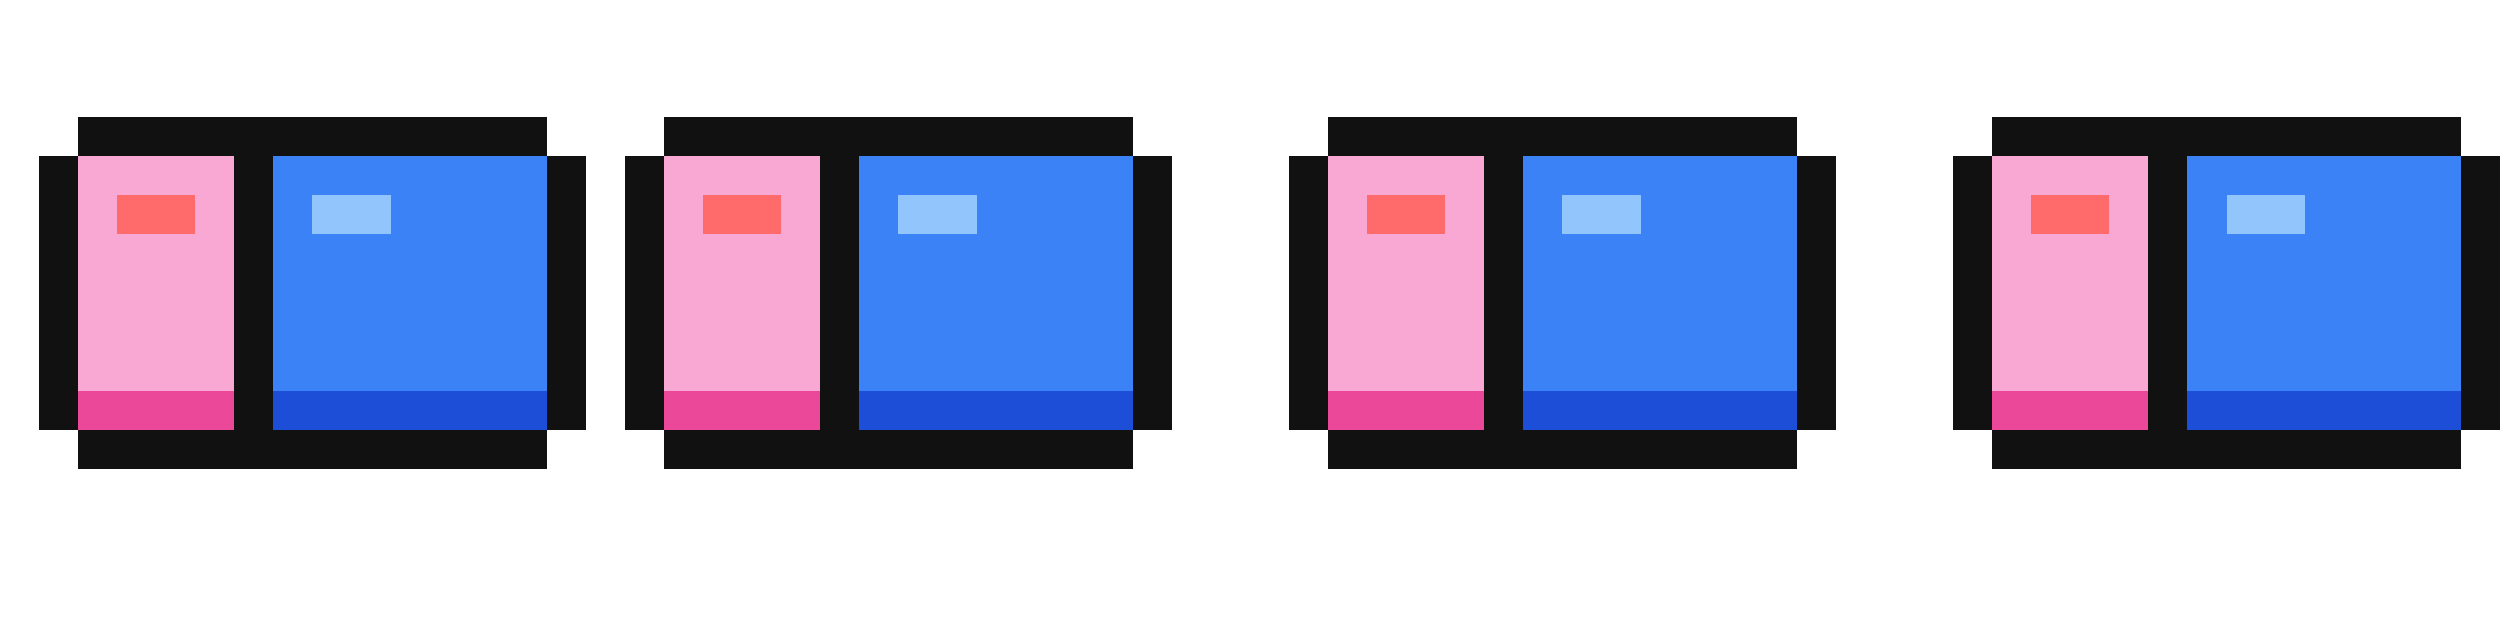
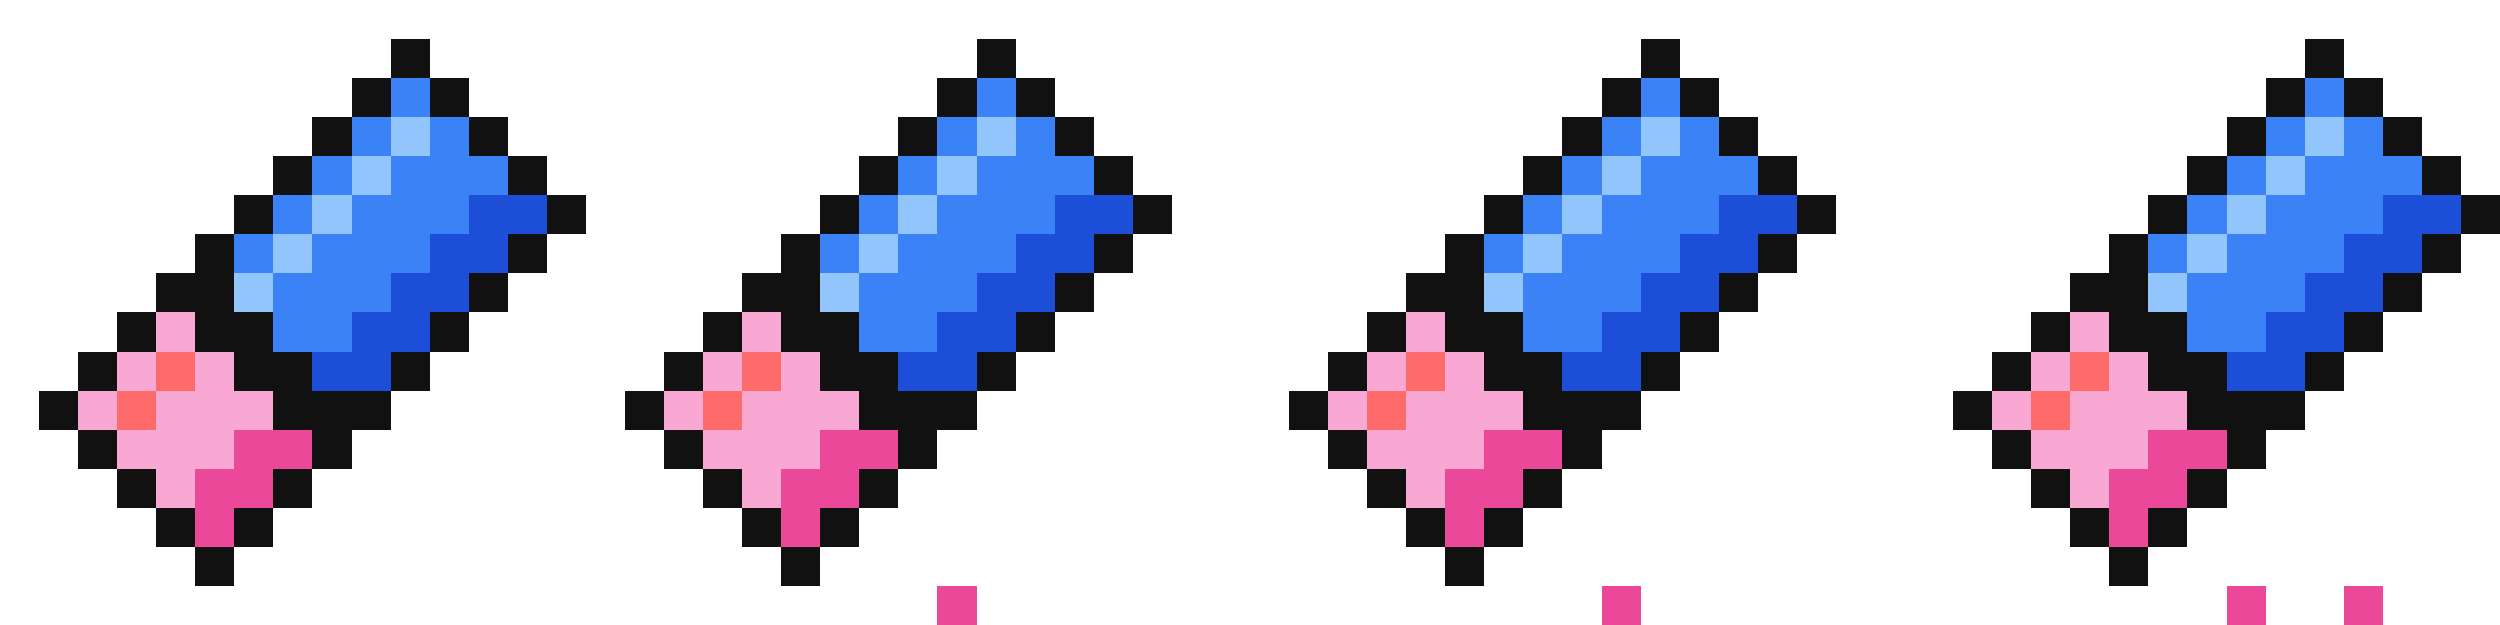
<svg xmlns="http://www.w3.org/2000/svg" viewBox="0 0 64 16" shape-rendering="crispEdges">
-   <path fill="#111111" d="M2 3h12v1h-12zM1 4h1v1h-1zM6 4h1v1h-1zM14 4h1v1h-1zM1 5h1v1h-1zM6 5h1v1h-1zM14 5h1v1h-1zM1 6h1v1h-1zM6 6h1v1h-1zM14 6h1v1h-1zM1 7h1v1h-1zM6 7h1v1h-1zM14 7h1v1h-1zM1 8h1v1h-1zM6 8h1v1h-1zM14 8h1v1h-1zM1 9h1v1h-1zM6 9h1v1h-1zM14 9h1v1h-1zM1 10h1v1h-1zM6 10h1v1h-1zM14 10h1v1h-1zM2 11h12v1h-12zM17 3h12v1h-12zM16 4h1v1h-1zM21 4h1v1h-1zM29 4h1v1h-1zM16 5h1v1h-1zM21 5h1v1h-1zM29 5h1v1h-1zM16 6h1v1h-1zM21 6h1v1h-1zM29 6h1v1h-1zM16 7h1v1h-1zM21 7h1v1h-1zM29 7h1v1h-1zM16 8h1v1h-1zM21 8h1v1h-1zM29 8h1v1h-1zM16 9h1v1h-1zM21 9h1v1h-1zM29 9h1v1h-1zM16 10h1v1h-1zM21 10h1v1h-1zM29 10h1v1h-1zM17 11h12v1h-12zM34 3h12v1h-12zM33 4h1v1h-1zM38 4h1v1h-1zM46 4h1v1h-1zM33 5h1v1h-1zM38 5h1v1h-1zM46 5h1v1h-1zM33 6h1v1h-1zM38 6h1v1h-1zM46 6h1v1h-1zM33 7h1v1h-1zM38 7h1v1h-1zM46 7h1v1h-1zM33 8h1v1h-1zM38 8h1v1h-1zM46 8h1v1h-1zM33 9h1v1h-1zM38 9h1v1h-1zM46 9h1v1h-1zM33 10h1v1h-1zM38 10h1v1h-1zM46 10h1v1h-1zM34 11h12v1h-12zM51 3h12v1h-12zM50 4h1v1h-1zM55 4h1v1h-1zM63 4h1v1h-1zM50 5h1v1h-1zM55 5h1v1h-1zM63 5h1v1h-1zM50 6h1v1h-1zM55 6h1v1h-1zM63 6h1v1h-1zM50 7h1v1h-1zM55 7h1v1h-1zM63 7h1v1h-1zM50 8h1v1h-1zM55 8h1v1h-1zM63 8h1v1h-1zM50 9h1v1h-1zM55 9h1v1h-1zM63 9h1v1h-1zM50 10h1v1h-1zM55 10h1v1h-1zM63 10h1v1h-1zM51 11h12v1h-12z" />
-   <path fill="#f9a8d4" d="M2 4h4v1h-4zM2 5h1v1h-1zM5 5h1v1h-1zM2 6h4v1h-4zM2 7h4v1h-4zM2 8h4v1h-4zM2 9h4v1h-4zM17 4h4v1h-4zM17 5h1v1h-1zM20 5h1v1h-1zM17 6h4v1h-4zM17 7h4v1h-4zM17 8h4v1h-4zM17 9h4v1h-4zM34 4h4v1h-4zM34 5h1v1h-1zM37 5h1v1h-1zM34 6h4v1h-4zM34 7h4v1h-4zM34 8h4v1h-4zM34 9h4v1h-4zM51 4h4v1h-4zM51 5h1v1h-1zM54 5h1v1h-1zM51 6h4v1h-4zM51 7h4v1h-4zM51 8h4v1h-4zM51 9h4v1h-4z" />
-   <path fill="#3b82f6" d="M7 4h7v1h-7zM7 5h1v1h-1zM10 5h4v1h-4zM7 6h7v1h-7zM7 7h7v1h-7zM7 8h7v1h-7zM7 9h7v1h-7zM22 4h7v1h-7zM22 5h1v1h-1zM25 5h4v1h-4zM22 6h7v1h-7zM22 7h7v1h-7zM22 8h7v1h-7zM22 9h7v1h-7zM39 4h7v1h-7zM39 5h1v1h-1zM42 5h4v1h-4zM39 6h7v1h-7zM39 7h7v1h-7zM39 8h7v1h-7zM39 9h7v1h-7zM56 4h7v1h-7zM56 5h1v1h-1zM59 5h4v1h-4zM56 6h7v1h-7zM56 7h7v1h-7zM56 8h7v1h-7zM56 9h7v1h-7z" />
-   <path fill="#ff6b6b" d="M3 5h2v1h-2zM18 5h2v1h-2zM35 5h2v1h-2zM52 5h2v1h-2z" />
-   <path fill="#93c5fd" d="M8 5h2v1h-2zM23 5h2v1h-2zM40 5h2v1h-2zM57 5h2v1h-2z" />
-   <path fill="#ec4899" d="M2 10h4v1h-4zM17 10h4v1h-4zM34 10h4v1h-4zM51 10h4v1h-4z" />
-   <path fill="#1d4ed8" d="M7 10h7v1h-7zM22 10h7v1h-7zM39 10h7v1h-7zM56 10h7v1h-7z" />
+   <path fill="#111111" d="M10 1h1v1h-1zM9 2h1v1h-1zM11 2h1v1h-1zM8 3h1v1h-1zM12 3h1v1h-1zM7 4h1v1h-1zM13 4h1v1h-1zM6 5h1v1h-1zM14 5h1v1h-1zM5 6h1v1h-1zM13 6h1v1h-1zM4 7h2v1h-2zM12 7h1v1h-1zM3 8h1v1h-1zM5 8h2v1h-2zM11 8h1v1h-1zM2 9h1v1h-1zM6 9h2v1h-2zM10 9h1v1h-1zM1 10h1v1h-1zM7 10h3v1h-3zM2 11h1v1h-1zM8 11h1v1h-1zM3 12h1v1h-1zM7 12h1v1h-1zM4 13h1v1h-1zM6 13h1v1h-1zM5 14h1v1h-1zM25 1h1v1h-1zM24 2h1v1h-1zM26 2h1v1h-1zM23 3h1v1h-1zM27 3h1v1h-1zM22 4h1v1h-1zM28 4h1v1h-1zM21 5h1v1h-1zM29 5h1v1h-1zM20 6h1v1h-1zM28 6h1v1h-1zM19 7h2v1h-2zM27 7h1v1h-1zM18 8h1v1h-1zM20 8h2v1h-2zM26 8h1v1h-1zM17 9h1v1h-1zM21 9h2v1h-2zM25 9h1v1h-1zM16 10h1v1h-1zM22 10h3v1h-3zM17 11h1v1h-1zM23 11h1v1h-1zM18 12h1v1h-1zM22 12h1v1h-1zM19 13h1v1h-1zM21 13h1v1h-1zM20 14h1v1h-1zM42 1h1v1h-1zM41 2h1v1h-1zM43 2h1v1h-1zM40 3h1v1h-1zM44 3h1v1h-1zM39 4h1v1h-1zM45 4h1v1h-1zM38 5h1v1h-1zM46 5h1v1h-1zM37 6h1v1h-1zM45 6h1v1h-1zM36 7h2v1h-2zM44 7h1v1h-1zM35 8h1v1h-1zM37 8h2v1h-2zM43 8h1v1h-1zM34 9h1v1h-1zM38 9h2v1h-2zM42 9h1v1h-1zM33 10h1v1h-1zM39 10h3v1h-3zM34 11h1v1h-1zM40 11h1v1h-1zM35 12h1v1h-1zM39 12h1v1h-1zM36 13h1v1h-1zM38 13h1v1h-1zM37 14h1v1h-1zM59 1h1v1h-1zM58 2h1v1h-1zM60 2h1v1h-1zM57 3h1v1h-1zM61 3h1v1h-1zM56 4h1v1h-1zM62 4h1v1h-1zM55 5h1v1h-1zM63 5h1v1h-1zM54 6h1v1h-1zM62 6h1v1h-1zM53 7h2v1h-2zM61 7h1v1h-1zM52 8h1v1h-1zM54 8h2v1h-2zM60 8h1v1h-1zM51 9h1v1h-1zM55 9h2v1h-2zM59 9h1v1h-1zM50 10h1v1h-1zM56 10h3v1h-3zM51 11h1v1h-1zM57 11h1v1h-1zM52 12h1v1h-1zM56 12h1v1h-1zM53 13h1v1h-1zM55 13h1v1h-1zM54 14h1v1h-1z" />
+   <path fill="#3b82f6" d="M10 2h1v1h-1zM9 3h1v1h-1zM11 3h1v1h-1zM8 4h1v1h-1zM10 4h3v1h-3zM7 5h1v1h-1zM9 5h3v1h-3zM6 6h1v1h-1zM8 6h3v1h-3zM7 7h3v1h-3zM7 8h2v1h-2zM25 2h1v1h-1zM24 3h1v1h-1zM26 3h1v1h-1zM23 4h1v1h-1zM25 4h3v1h-3zM22 5h1v1h-1zM24 5h3v1h-3zM21 6h1v1h-1zM23 6h3v1h-3zM22 7h3v1h-3zM22 8h2v1h-2zM42 2h1v1h-1zM41 3h1v1h-1zM43 3h1v1h-1zM40 4h1v1h-1zM42 4h3v1h-3zM39 5h1v1h-1zM41 5h3v1h-3zM38 6h1v1h-1zM40 6h3v1h-3zM39 7h3v1h-3zM39 8h2v1h-2zM59 2h1v1h-1zM58 3h1v1h-1zM60 3h1v1h-1zM57 4h1v1h-1zM59 4h3v1h-3zM56 5h1v1h-1zM58 5h3v1h-3zM55 6h1v1h-1zM57 6h3v1h-3zM56 7h3v1h-3zM56 8h2v1h-2z" />
+   <path fill="#93c5fd" d="M10 3h1v1h-1zM9 4h1v1h-1zM8 5h1v1h-1zM7 6h1v1h-1zM6 7h1v1h-1zM25 3h1v1h-1zM24 4h1v1h-1zM23 5h1v1h-1zM22 6h1v1h-1zM21 7h1v1h-1zM42 3h1v1h-1zM41 4h1v1h-1zM40 5h1v1h-1zM39 6h1v1h-1zM38 7h1v1h-1zM59 3h1v1h-1zM58 4h1v1h-1zM57 5h1v1h-1zM56 6h1v1h-1zM55 7h1v1h-1z" />
+   <path fill="#1d4ed8" d="M12 5h2v1h-2zM11 6h2v1h-2zM10 7h2v1h-2zM9 8h2v1h-2zM8 9h2v1h-2zM27 5h2v1h-2zM26 6h2v1h-2zM25 7h2v1h-2zM24 8h2v1h-2zM23 9h2v1h-2zM44 5h2v1h-2zM43 6h2v1h-2zM42 7h2v1h-2zM41 8h2v1h-2zM40 9h2v1h-2zM61 5h2v1h-2zM60 6h2v1h-2zM59 7h2v1h-2zM58 8h2v1h-2zM57 9h2v1h-2z" />
+   <path fill="#f9a8d4" d="M4 8h1v1h-1zM3 9h1v1h-1zM5 9h1v1h-1zM2 10h1v1h-1zM4 10h3v1h-3zM3 11h3v1h-3zM4 12h1v1h-1zM19 8h1v1h-1zM18 9h1v1h-1zM20 9h1v1h-1zM17 10h1v1h-1zM19 10h3v1h-3zM18 11h3v1h-3zM19 12h1v1h-1zM36 8h1v1h-1zM35 9h1v1h-1zM37 9h1v1h-1zM34 10h1v1h-1zM36 10h3v1h-3zM35 11h3v1h-3zM36 12h1v1h-1zM53 8h1v1h-1zM52 9h1v1h-1zM54 9h1v1h-1zM51 10h1v1h-1zM53 10h3v1h-3zM52 11h3v1h-3zM53 12h1v1h-1z" />
+   <path fill="#ff6b6b" d="M4 9h1v1h-1zM3 10h1v1h-1zM19 9h1v1h-1zM18 10h1v1h-1zM36 9h1v1h-1zM35 10h1v1h-1zM53 9h1v1h-1zM52 10h1v1h-1z" />
+   <path fill="#ec4899" d="M6 11h2v1h-2zM5 12h2v1h-2zM5 13h1v1h-1zM21 11h2v1h-2zM20 12h2v1h-2zM20 13h1v1h-1zM24 15h1v1h-1zM38 11h2v1h-2zM37 12h2v1h-2zM37 13h1v1h-1zM41 15h1v1h-1zM55 11h2v1h-2zM54 12h2v1h-2zM54 13h1v1h-1zM57 15h1v1h-1zM60 15h1v1h-1z" />
</svg>
